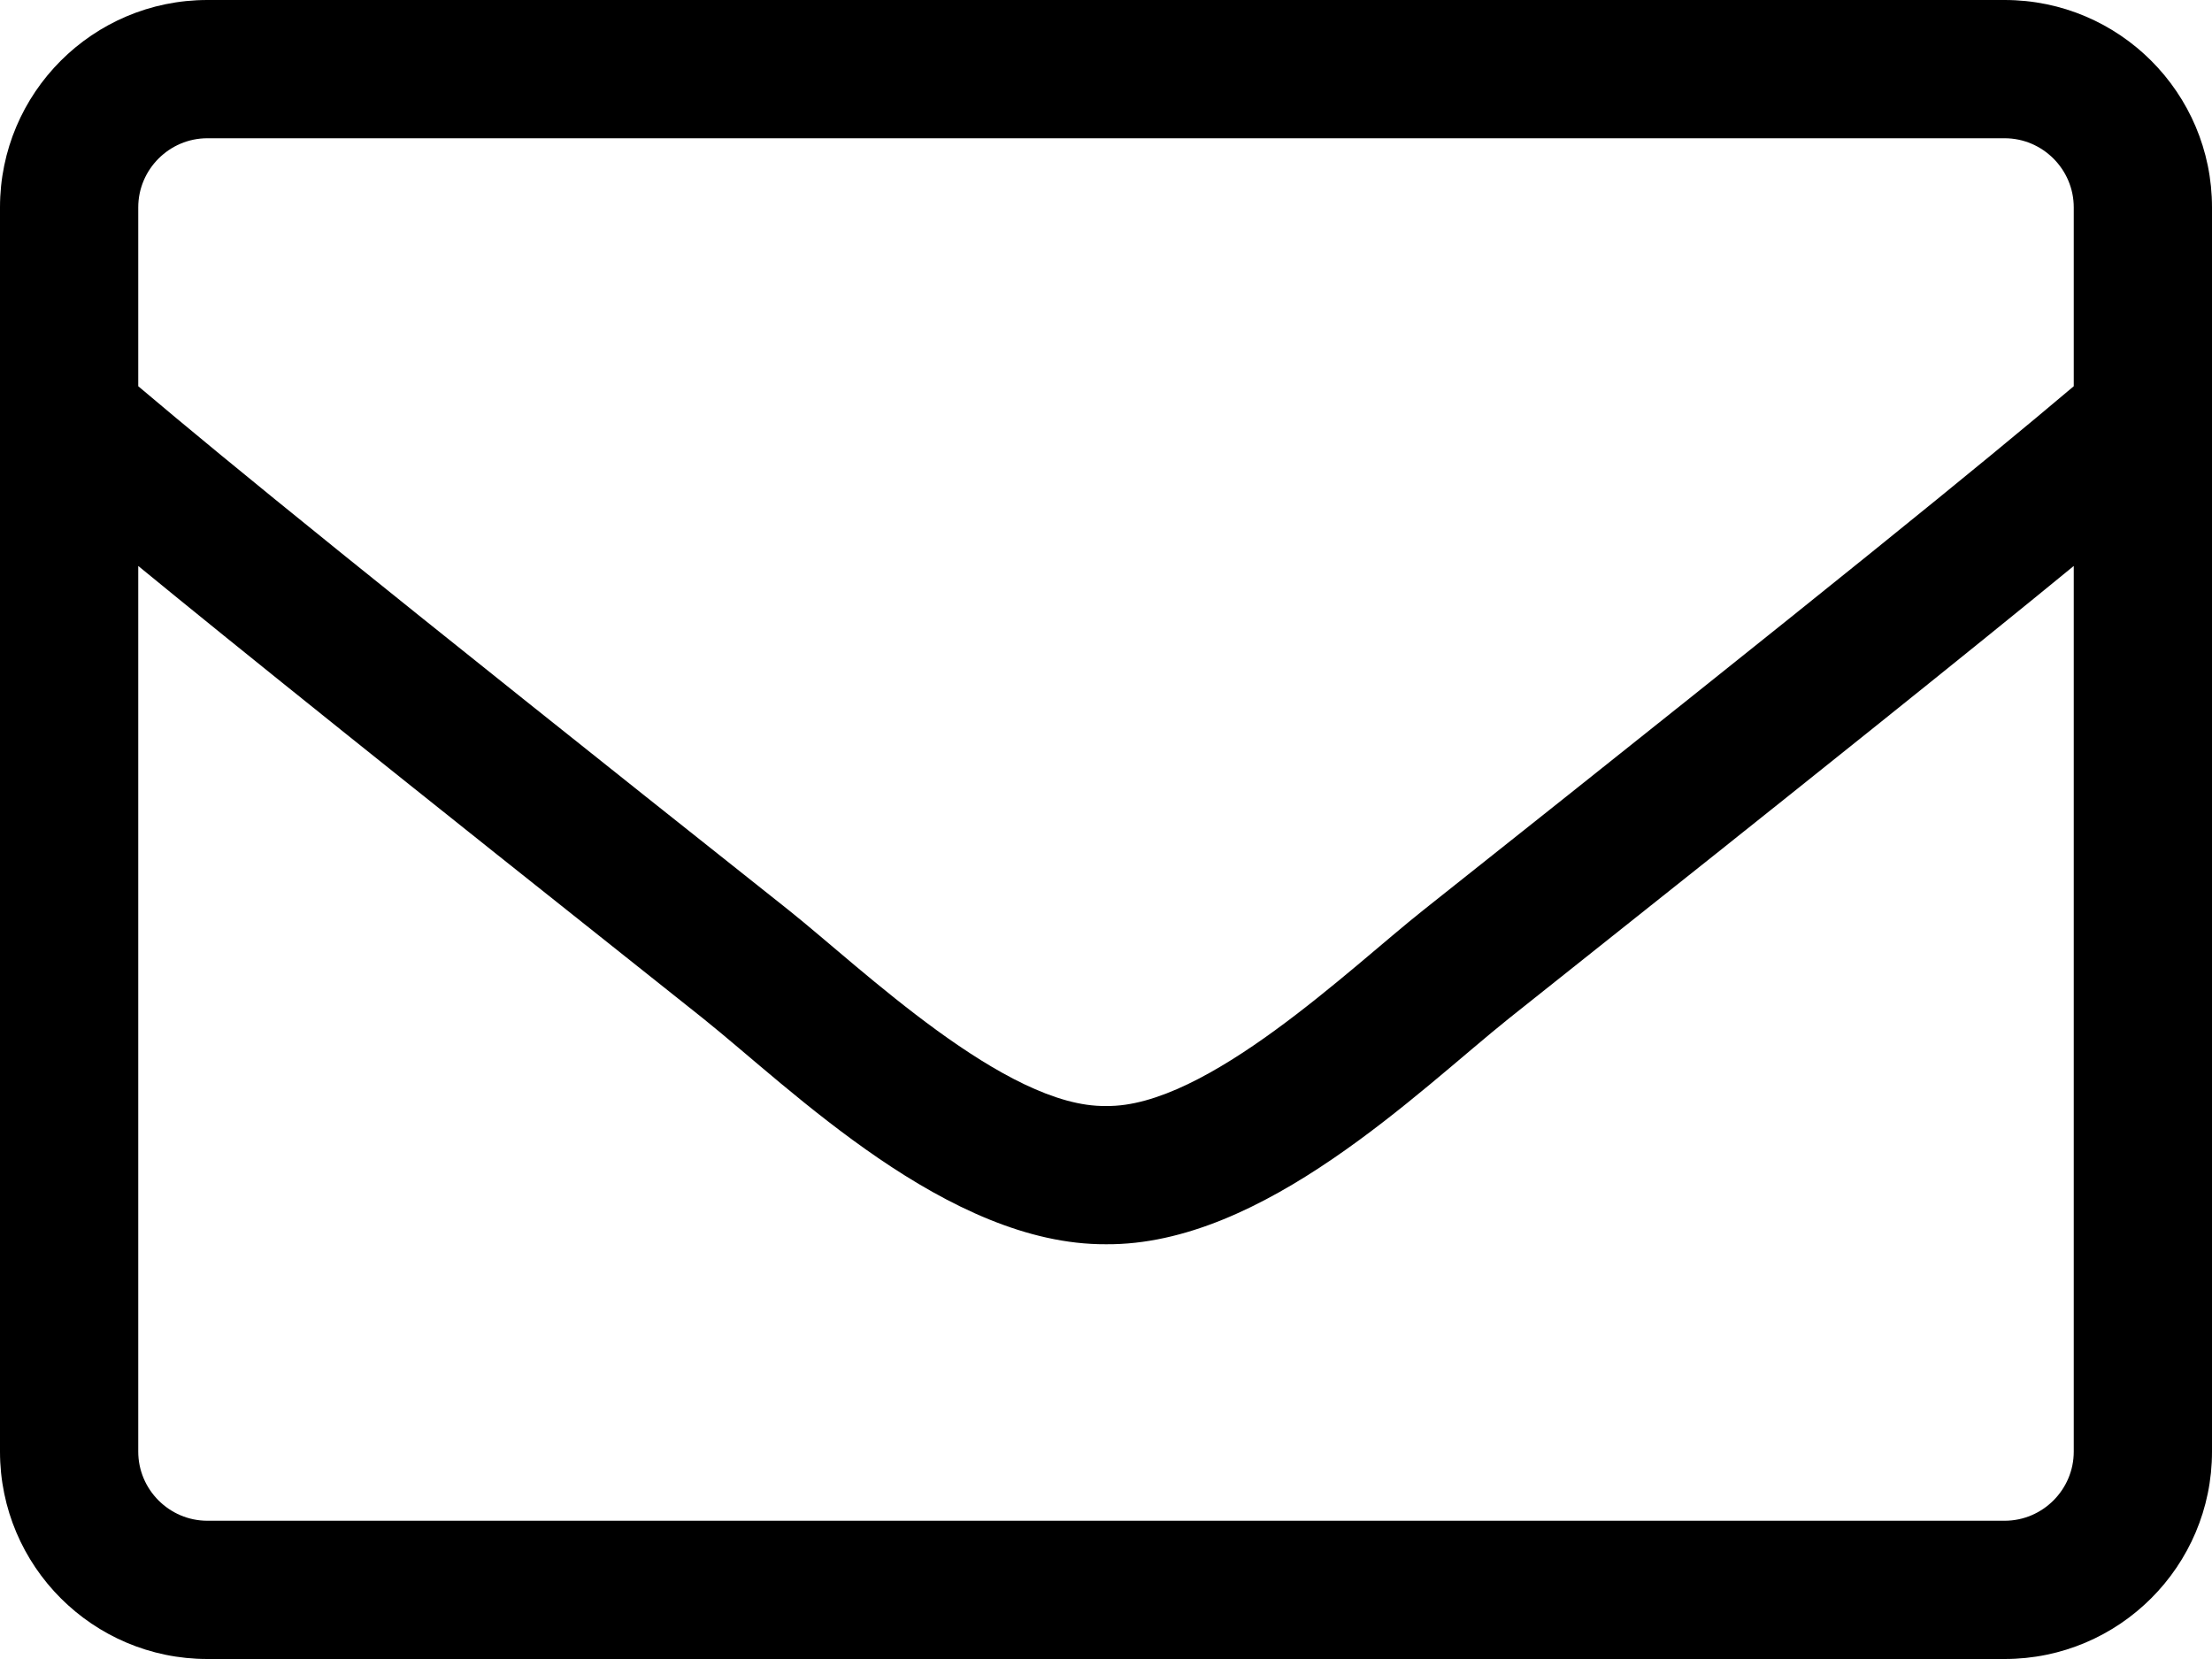
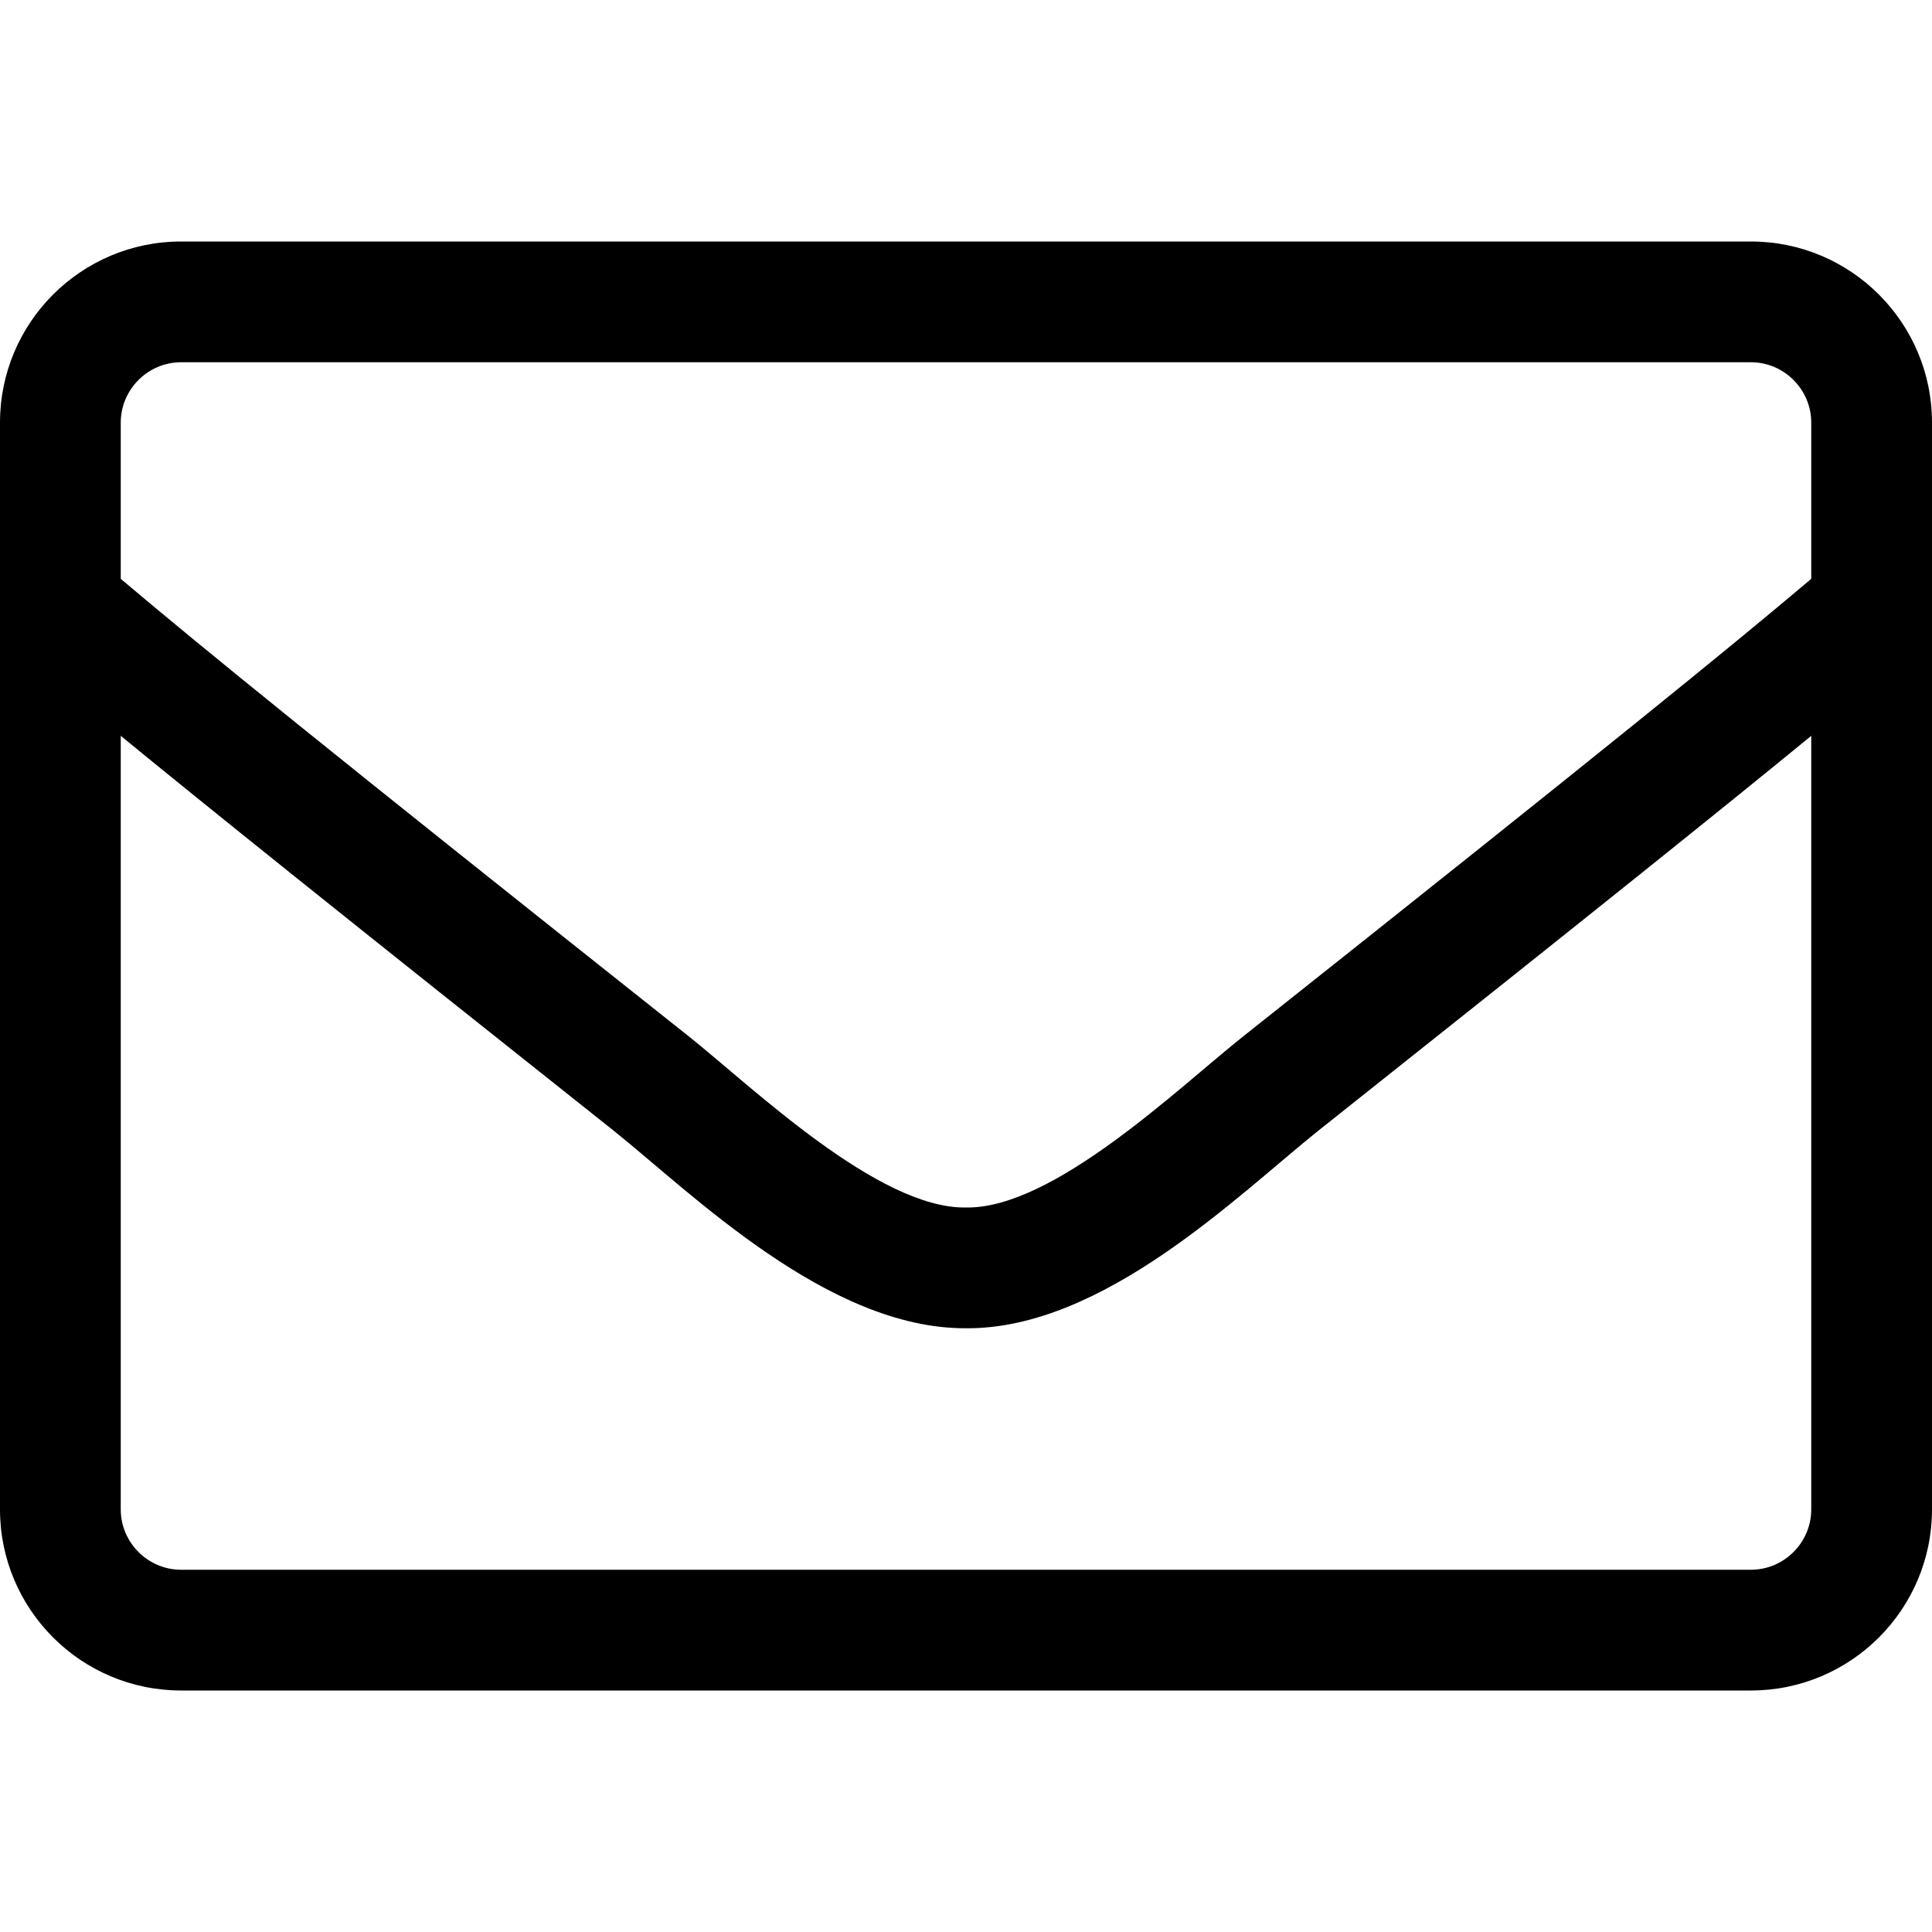
- <svg xmlns="http://www.w3.org/2000/svg" version="1.1" id="Layer_1" x="0px" y="0px" viewBox="0 0 512 384" style="enable-background:new 0 0 512 384;" xml:space="preserve">
-   <path d="M464,0H48C21.5,0,0,21.5,0,48v288c0,26.5,21.5,48,48,48h416c26.5,0,48-21.5,48-48V48C512,21.5,490.5,0,464,0z M48,32h416  c8.8,0,16,7.2,16,16v41.4c-21.9,18.5-53.2,44-150.6,121.3c-16.9,13.4-50.2,45.7-73.4,45.3c-23.2,0.4-56.6-31.9-73.4-45.3  C85.2,133.4,53.9,107.9,32,89.4V48C32,39.2,39.2,32,48,32z M464,352H48c-8.8,0-16-7.2-16-16V131c22.8,18.7,58.8,47.6,130.7,104.7  c20.5,16.4,56.7,52.5,93.3,52.3c36.4,0.3,72.3-35.5,93.3-52.3c71.9-57.1,107.9-86,130.7-104.7v205C480,344.8,472.8,352,464,352z" />
+ <svg xmlns="http://www.w3.org/2000/svg" aria-hidden="true" focusable="false" data-prefix="fal" data-icon="envelope" class="svg-inline--fa fa-envelope fa-w-16" role="img" viewBox="0 0 512 512">
+   <path fill="currentColor" d="M464 64H48C21.5 64 0 85.5 0 112v288c0 26.5 21.5 48 48 48h416c26.5 0 48-21.5 48-48V112c0-26.5-21.5-48-48-48zM48 96h416c8.8 0 16 7.2 16 16v41.4c-21.9 18.5-53.2 44-150.6 121.3-16.9 13.4-50.2 45.7-73.4 45.3-23.2.4-56.6-31.9-73.4-45.3C85.2 197.4 53.9 171.9 32 153.4V112c0-8.8 7.2-16 16-16zm416 320H48c-8.8 0-16-7.2-16-16V195c22.8 18.7 58.8 47.6 130.7 104.7 20.5 16.4 56.7 52.5 93.3 52.3 36.4.3 72.3-35.5 93.3-52.3 71.9-57.1 107.9-86 130.7-104.7v205c0 8.8-7.2 16-16 16z" />
</svg>
